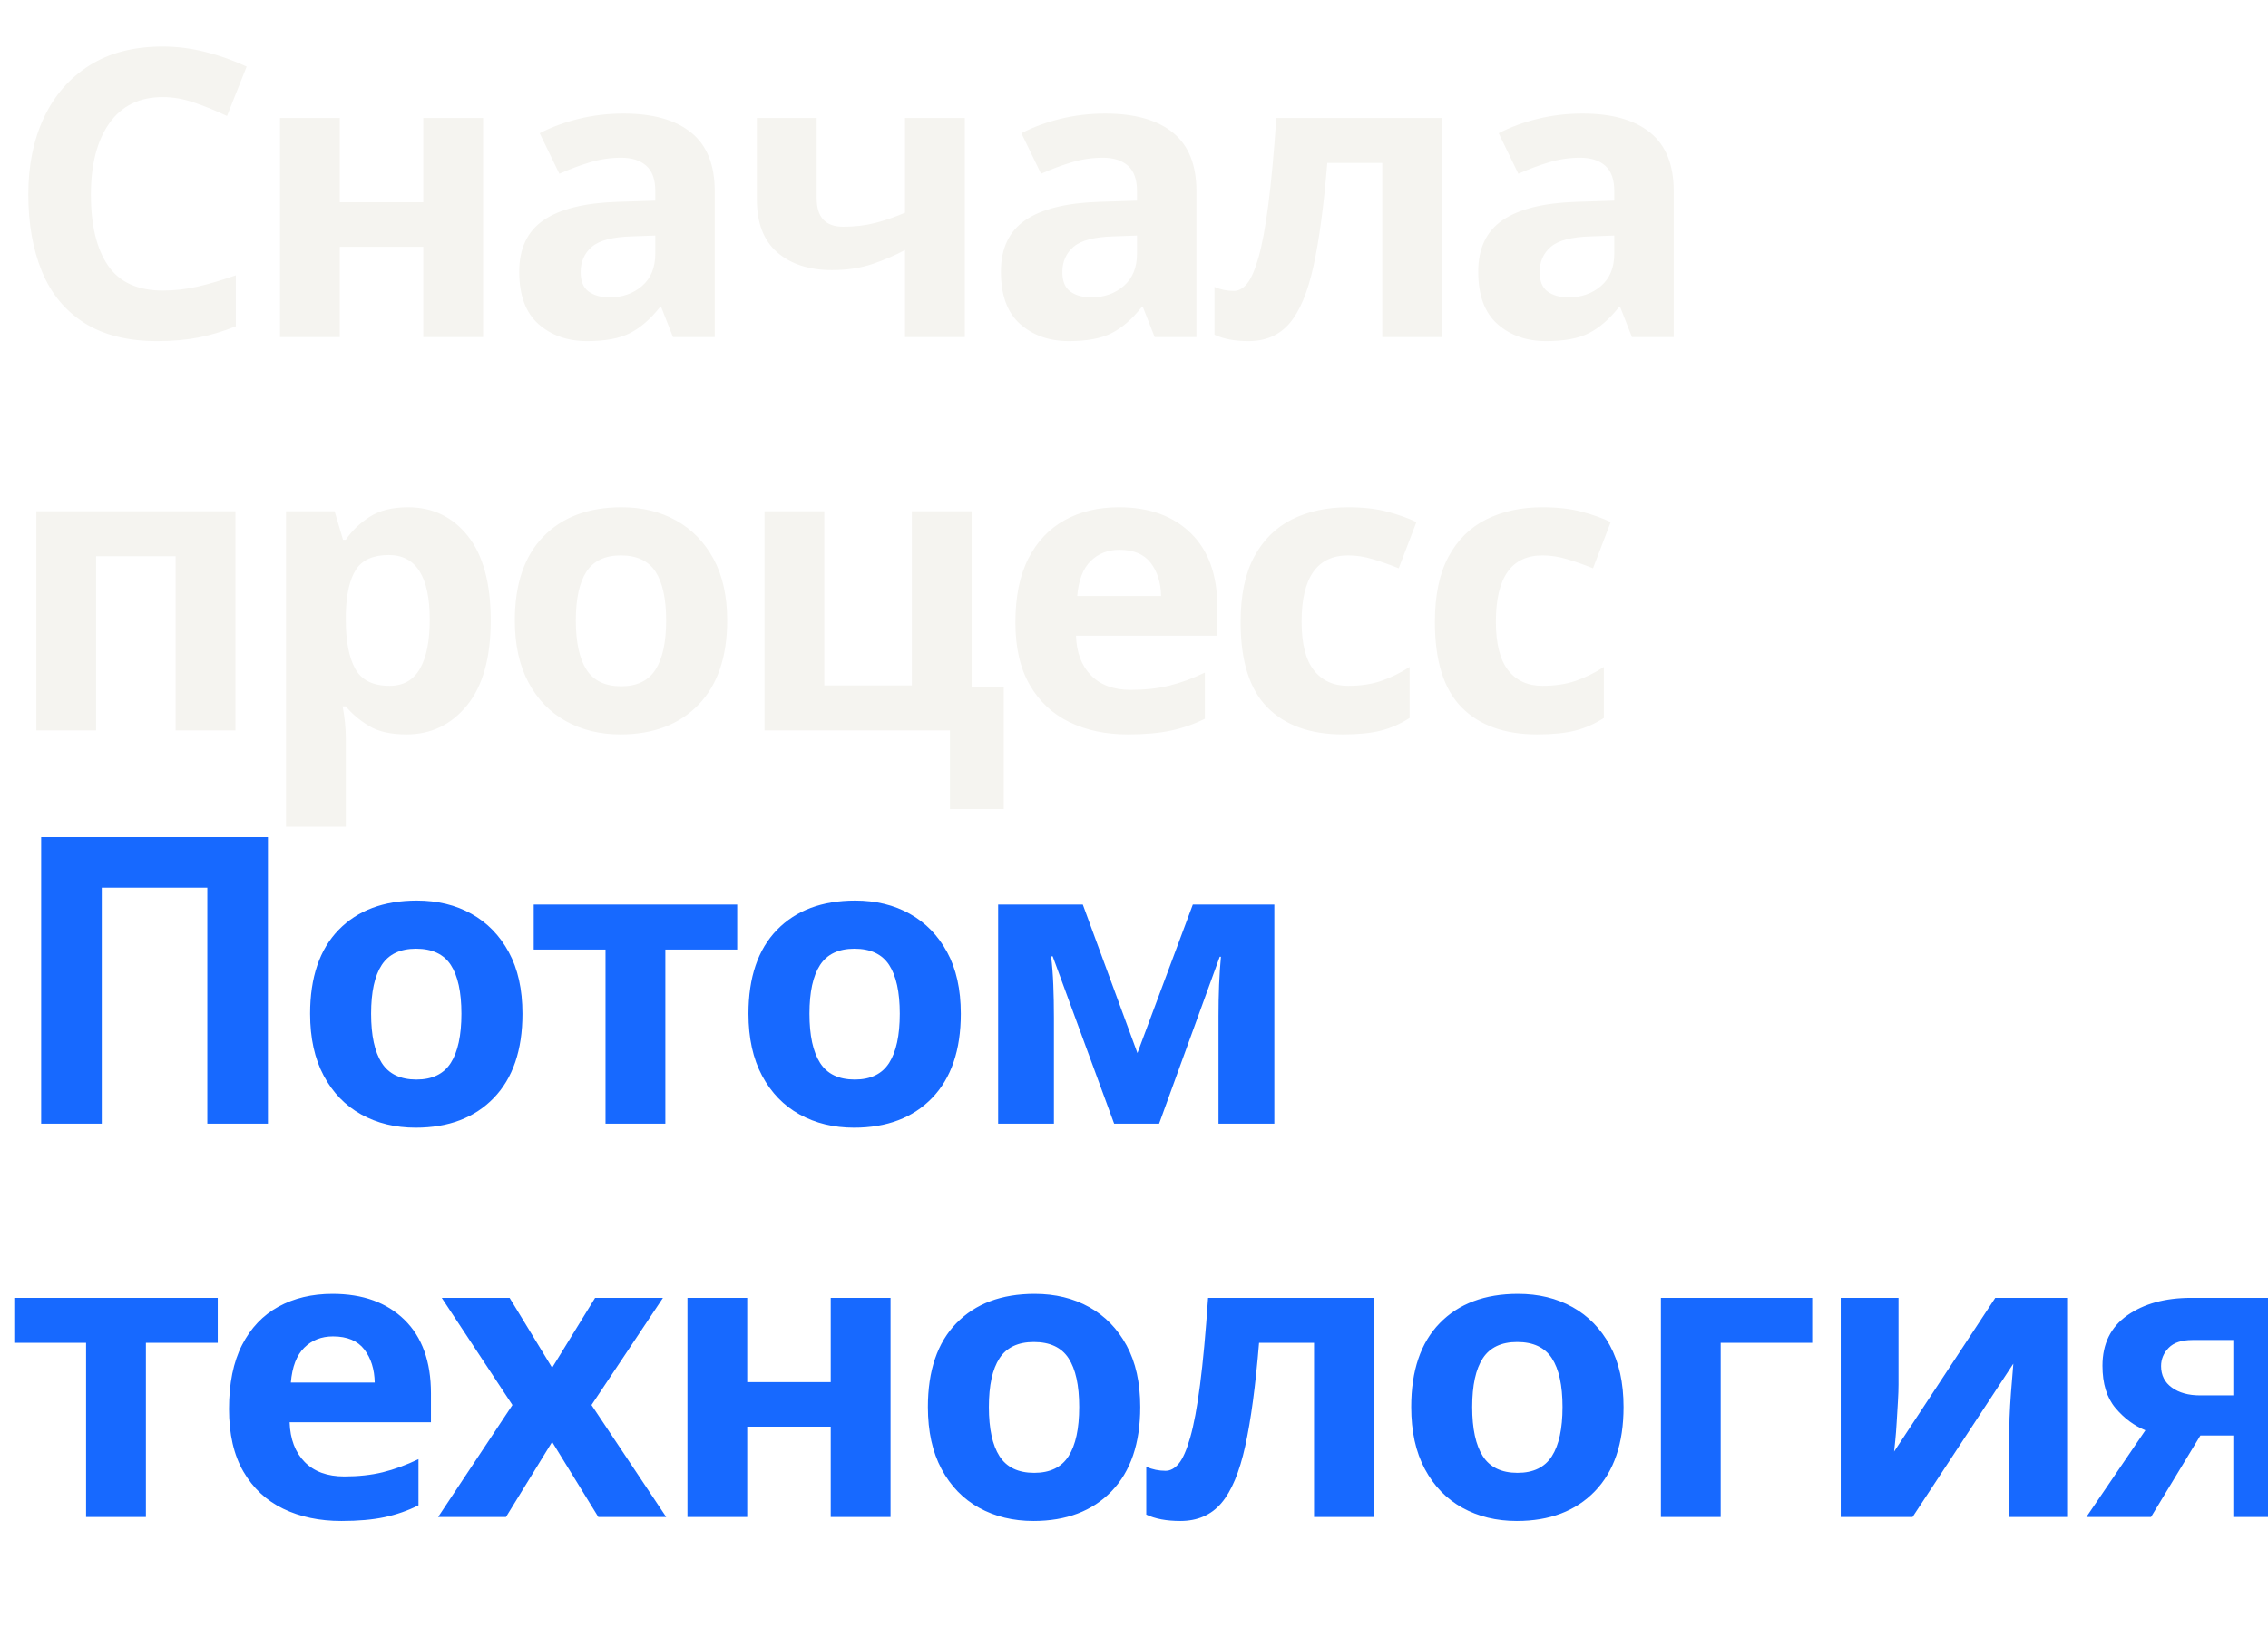
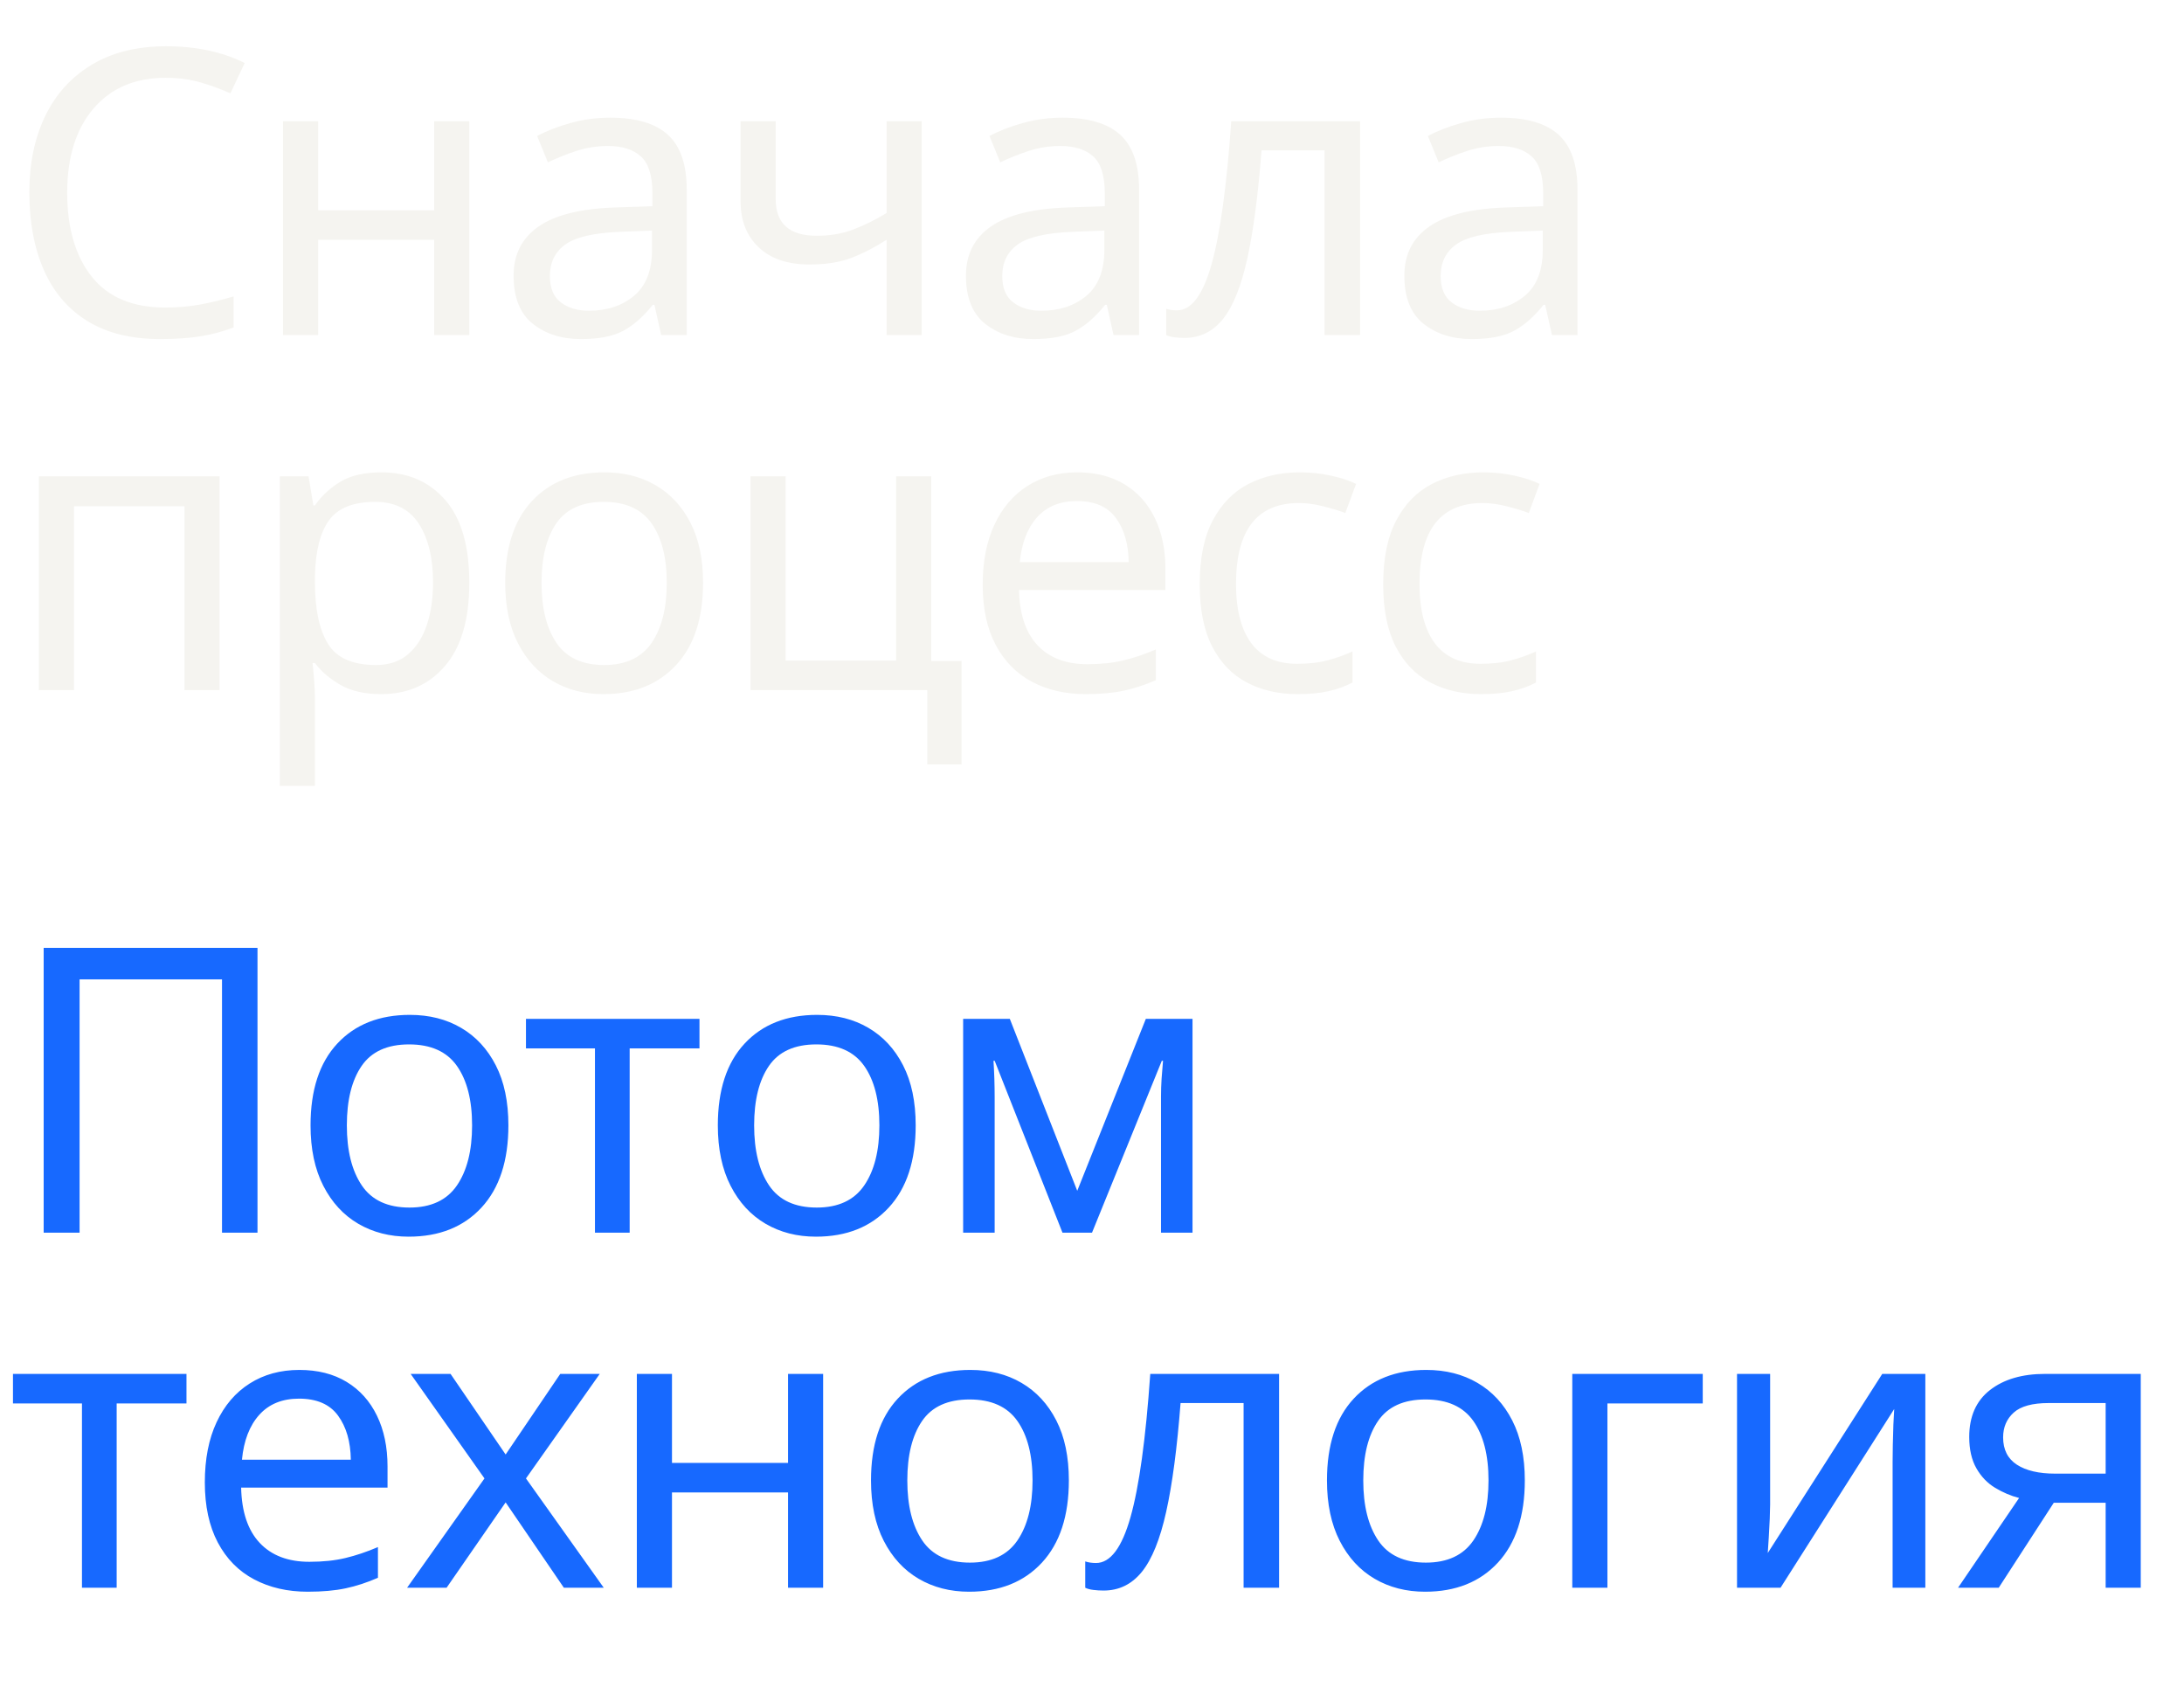
- <svg xmlns="http://www.w3.org/2000/svg" width="904" height="653" viewBox="0 0 904 653">
-   <text x="2.00" y="134.40" font-family="Manrope" font-size="160" font-weight="800" fill="#F5F4F0" letter-spacing="-4.80">Сначала</text>
-   <text x="2.00" y="291.20" font-family="Manrope" font-size="160" font-weight="800" fill="#F5F4F0" letter-spacing="-4.80">процесс</text>
-   <text x="2.00" y="448.00" font-family="Manrope" font-size="160" font-weight="800" fill="#1769FF" letter-spacing="-4.80">Потом</text>
-   <text x="2.00" y="604.80" font-family="Manrope" font-size="160" font-weight="800" fill="#1769FF" letter-spacing="-4.80">технология</text>
+ <svg xmlns="http://www.w3.org/2000/svg" width="876" height="685" viewBox="0 0 876 685">
+   <text x="2.00" y="134.40" font-family="Manrope" font-size="160" font-weight="500" fill="#F5F4F0" letter-spacing="-3.20">Сначала</text>
+   <text x="2.00" y="276.80" font-family="Manrope" font-size="160" font-weight="500" fill="#F5F4F0" letter-spacing="-3.20">процесс</text>
+   <text x="2.00" y="494.40" font-family="Manrope" font-size="160" font-weight="500" fill="#1769FF" letter-spacing="-3.20">Потом</text>
+   <text x="2.00" y="636.80" font-family="Manrope" font-size="160" font-weight="500" fill="#1769FF" letter-spacing="-3.20">технология</text>
</svg>
